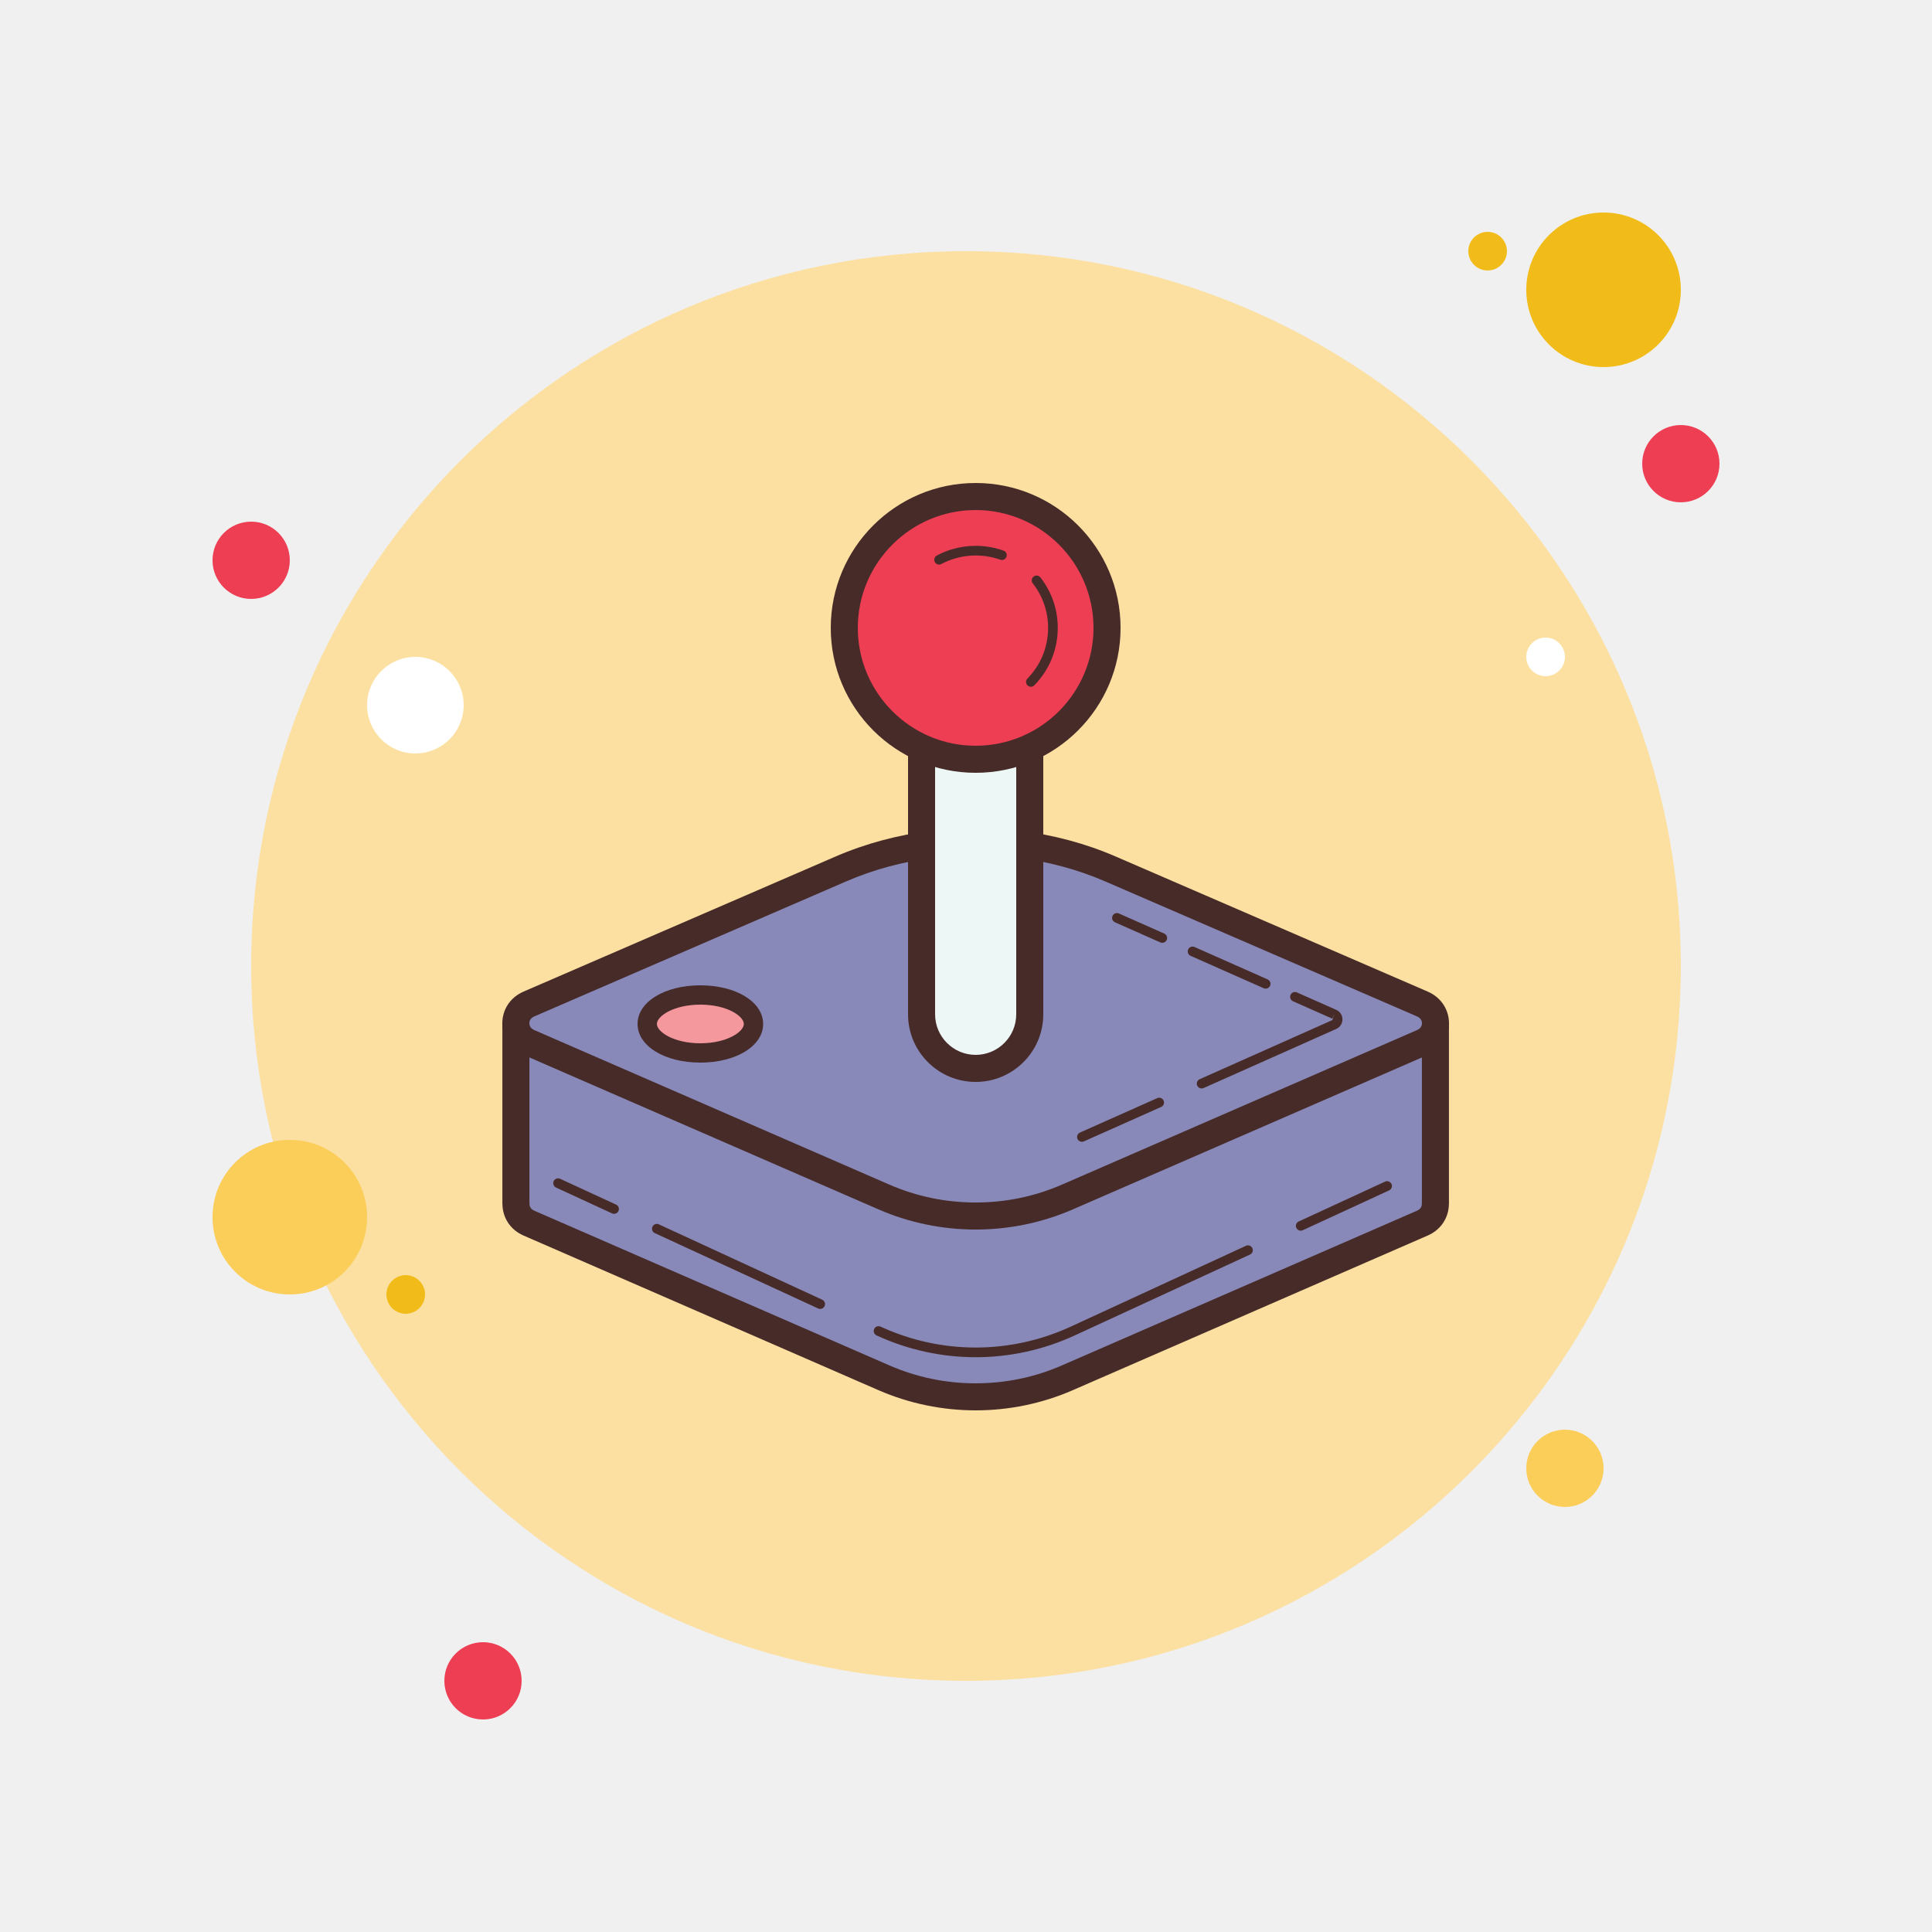
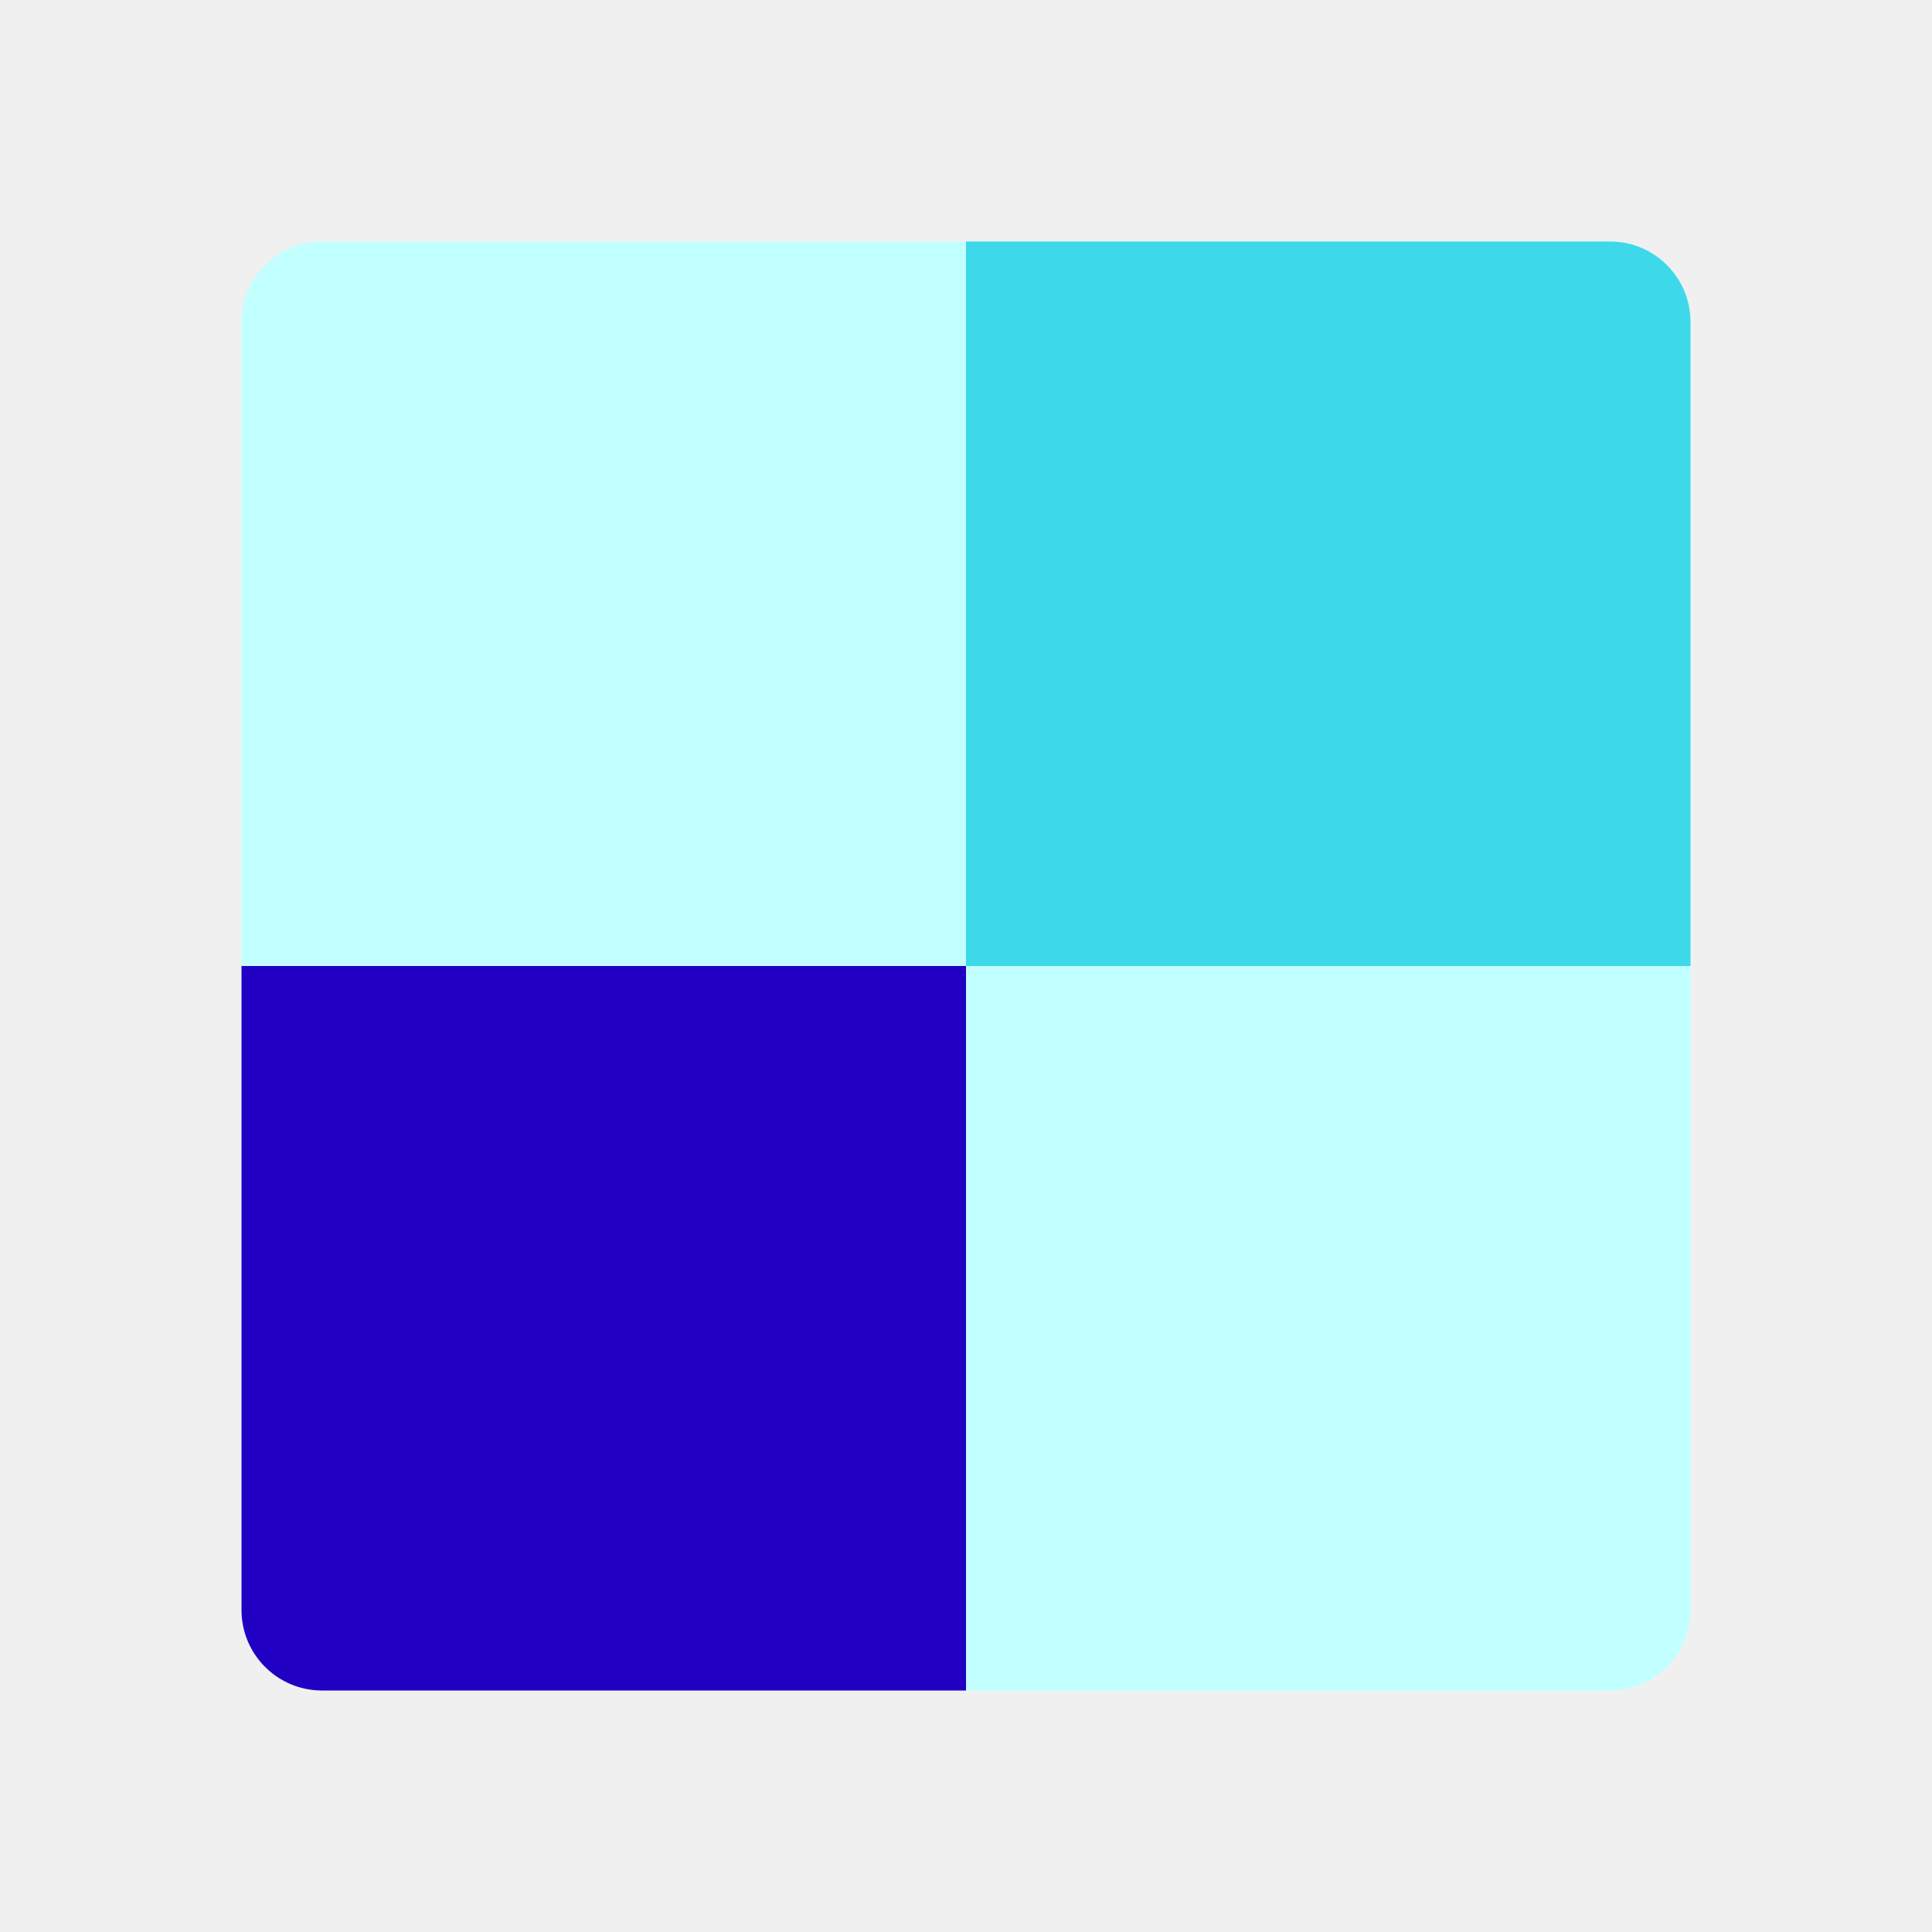
- <svg xmlns="http://www.w3.org/2000/svg" x="0px" y="0px" width="50" height="50" viewBox="0 0 100 100" style=" fill:#000000;">
-   <path fill="#ee3e54" d="M13,27c-1.105,0-2,0.895-2,2s0.895,2,2,2s2-0.895,2-2S14.105,27,13,27z" />
-   <path fill="#f1bc19" d="M77,12c-0.551,0-1,0.449-1,1s0.449,1,1,1s1-0.449,1-1S77.551,12,77,12z" />
-   <path fill="#fce0a2" d="M50,13c-20.434,0-37,16.566-37,37s16.566,37,37,37s37-16.566,37-37S70.434,13,50,13z" />
-   <path fill="#f1bc19" d="M83,11c-2.211,0-4,1.789-4,4s1.789,4,4,4s4-1.789,4-4S85.211,11,83,11z" />
-   <path fill="#ee3e54" d="M87,22c-1.105,0-2,0.895-2,2s0.895,2,2,2s2-0.895,2-2S88.105,22,87,22z" />
-   <path fill="#fbcd59" d="M81,74c-1.105,0-2,0.895-2,2s0.895,2,2,2s2-0.895,2-2S82.105,74,81,74z M15,59 c-2.211,0-4,1.789-4,4s1.789,4,4,4s4-1.789,4-4S17.211,59,15,59z" />
-   <path fill="#ee3e54" d="M25,85c-1.105,0-2,0.895-2,2s0.895,2,2,2s2-0.895,2-2S26.105,85,25,85z" />
-   <path fill="#fff" d="M21.5,34c-1.379,0-2.5,1.121-2.5,2.5s1.121,2.5,2.5,2.5s2.5-1.121,2.5-2.5S22.879,34,21.5,34z" />
-   <path fill="#f1bc19" d="M21,66c-0.551,0-1,0.449-1,1s0.449,1,1,1s1-0.449,1-1S21.551,66,21,66z" />
-   <path fill="#fff" d="M80,33c-0.551,0-1,0.449-1,1s0.449,1,1,1s1-0.449,1-1S80.551,33,80,33z" />
-   <path fill="#8889b9" d="M50.5,72.3c-1.648,0-3.245-0.332-4.747-0.986L27.38,63.308c-0.417-0.181-0.668-0.55-0.673-0.986 l-0.003-8.883c0.036,0.008,0.075,0.021,0.117,0.04l18.373,8.005c1.68,0.732,3.465,1.103,5.306,1.103 c1.842,0,3.627-0.371,5.306-1.103l18.374-8.005c0.042-0.018,0.081-0.031,0.117-0.04v8.643l-0.004,0.241 c-0.004,0.435-0.256,0.804-0.673,0.985l-18.373,8.005C53.745,71.968,52.147,72.3,50.5,72.3z" />
-   <path fill="#472b29" d="M27.403,54.496l17.511,7.629c1.768,0.771,3.647,1.162,5.586,1.162s3.818-0.391,5.586-1.161 l17.511-7.63v7.561l-0.003,0.257c-0.002,0.162-0.087,0.28-0.253,0.353l-18.374,8.005C53.554,71.288,52.051,71.6,50.5,71.6 s-3.054-0.313-4.467-0.928l-18.374-8.005c-0.166-0.072-0.251-0.191-0.253-0.353l-0.003-0.216V54.496 M74.373,52.729 c-0.136,0-0.294,0.029-0.473,0.107l-18.374,8.005c-1.598,0.697-3.312,1.045-5.026,1.045s-3.428-0.348-5.026-1.045L27.1,52.837 c-0.179-0.078-0.337-0.107-0.473-0.107c-0.413,0-0.624,0.271-0.624,0.271v9.331h0.003c0.008,0.654,0.37,1.305,1.094,1.62 l18.374,8.005C47.072,72.652,48.786,73,50.5,73s3.428-0.348,5.026-1.044L73.9,63.95c0.724-0.315,1.086-0.966,1.094-1.62h0.003V53 C74.997,53,74.786,52.729,74.373,52.729L74.373,52.729z" />
-   <path fill="#472b29" d="M67.326,63.7c-0.095,0-0.185-0.054-0.227-0.145c-0.059-0.125-0.004-0.274,0.122-0.332l4.47-2.063 c0.121-0.058,0.273-0.003,0.331,0.122c0.059,0.125,0.004,0.274-0.122,0.332l-4.47,2.063C67.397,63.692,67.361,63.7,67.326,63.7z" />
-   <g>
-     <path fill="#472b29" d="M50.5,70.249c-1.75,0-3.5-0.376-5.131-1.129c-0.125-0.058-0.18-0.206-0.122-0.332 c0.059-0.126,0.206-0.18,0.332-0.122c3.127,1.443,6.714,1.443,9.843,0l9.068-4.184c0.121-0.058,0.272-0.003,0.331,0.122 s0.004,0.274-0.122,0.332l-9.068,4.184C54.001,69.873,52.25,70.249,50.5,70.249z" />
-   </g>
-   <g>
-     <path fill="#472b29" d="M42.453,67.75c-0.035,0-0.071-0.007-0.105-0.023l-8.456-3.901c-0.125-0.058-0.18-0.206-0.122-0.332 c0.058-0.125,0.207-0.18,0.332-0.122l8.456,3.901c0.125,0.058,0.18,0.206,0.122,0.332C42.638,67.696,42.547,67.75,42.453,67.75z" />
-   </g>
-   <g>
-     <path fill="#472b29" d="M31.785,62.828c-0.035,0-0.071-0.007-0.105-0.023l-2.898-1.337c-0.125-0.058-0.18-0.206-0.123-0.332 c0.058-0.126,0.206-0.18,0.332-0.122l2.898,1.337c0.125,0.058,0.18,0.206,0.123,0.332C31.969,62.774,31.879,62.828,31.785,62.828z" />
-   </g>
-   <g>
-     <path fill="#8889b9" d="M50.5,62.942c-1.648,0-3.246-0.331-4.747-0.985l-18.374-7.996c-0.426-0.185-0.68-0.559-0.679-0.998 c0-0.44,0.255-0.812,0.681-0.997l16.146-6.99c1.471-0.637,3.069-1.068,4.75-1.281l4.534,0.005 c1.593,0.208,3.191,0.639,4.662,1.276l16.146,6.99c0.427,0.185,0.682,0.557,0.682,0.997c0.001,0.44-0.253,0.813-0.679,0.998 l-18.374,7.996C53.746,62.61,52.148,62.942,50.5,62.942z" />
-     <path fill="#472b29" d="M52.721,44.4c1.584,0.209,3.089,0.618,4.474,1.218l16.146,6.99c0.214,0.093,0.26,0.245,0.26,0.355 c0,0.111-0.045,0.262-0.259,0.355l-18.374,7.997c-1.413,0.615-2.916,0.926-4.468,0.926s-3.055-0.312-4.468-0.926l-18.374-7.997 c-0.214-0.093-0.259-0.245-0.259-0.355c0-0.111,0.045-0.263,0.26-0.355l16.145-6.99c1.385-0.6,2.89-1.009,4.474-1.218H52.721 M52.811,43h-4.622c-1.689,0.214-3.355,0.647-4.94,1.333l-16.146,6.99c-1.47,0.636-1.472,2.64-0.003,3.279l18.374,7.997 c1.597,0.695,3.312,1.042,5.026,1.042s3.429-0.348,5.026-1.042L73.9,54.603c1.468-0.639,1.466-2.643-0.003-3.279l-16.146-6.99 C56.166,43.647,54.5,43.214,52.811,43L52.811,43z" />
-   </g>
-   <g>
-     <path fill="#472b29" d="M56,59.099c-0.096,0-0.187-0.055-0.229-0.148c-0.056-0.126,0.001-0.274,0.127-0.33l4-1.782 c0.127-0.056,0.273,0,0.33,0.127c0.056,0.126-0.001,0.274-0.127,0.33l-4,1.782C56.068,59.092,56.034,59.099,56,59.099z M62.196,56.338c-0.096,0-0.187-0.055-0.229-0.148c-0.056-0.126,0.001-0.274,0.127-0.33l6.868-3.061l0.101-0.301l-0.102,0.229 l-2.035-0.902c-0.126-0.056-0.183-0.204-0.127-0.33c0.056-0.127,0.203-0.183,0.33-0.127l2.035,0.902 c0.197,0.088,0.32,0.277,0.32,0.494c0,0.216-0.122,0.405-0.319,0.493l-6.868,3.061C62.265,56.33,62.23,56.338,62.196,56.338z M65.511,51.172c-0.034,0-0.068-0.007-0.102-0.021l-3.783-1.677c-0.126-0.056-0.183-0.204-0.127-0.33 c0.056-0.127,0.203-0.183,0.33-0.127l3.783,1.677c0.126,0.056,0.183,0.204,0.127,0.33C65.698,51.116,65.606,51.172,65.511,51.172z M60.161,48.8c-0.034,0-0.068-0.007-0.102-0.021l-2.348-1.041c-0.126-0.056-0.183-0.204-0.127-0.33 c0.056-0.127,0.204-0.183,0.33-0.127l2.348,1.041c0.126,0.056,0.183,0.204,0.127,0.33C60.349,48.745,60.257,48.8,60.161,48.8z" />
-   </g>
-   <g>
-     <ellipse cx="36.25" cy="53" fill="#f4989e" rx="2.75" ry="1.5" />
-     <path fill="#472b29" d="M36.25,55C34.397,55,33,54.14,33,53s1.397-2,3.25-2s3.25,0.86,3.25,2S38.103,55,36.25,55z M36.25,52 C34.876,52,34,52.592,34,53s0.876,1,2.25,1s2.25-0.592,2.25-1S37.624,52,36.25,52z" />
-   </g>
-   <g>
-     <path fill="#edf7f5" d="M50.5,55.3c-1.544,0-2.8-1.256-2.8-2.8V36.2h5.6v16.3C53.3,54.044,52.044,55.3,50.5,55.3z" />
-     <path fill="#472b29" d="M52.6,36.9v15.6c0,1.158-0.942,2.1-2.1,2.1s-2.1-0.942-2.1-2.1V36.9H52.6 M54,35.5h-7v17 c0,1.933,1.567,3.5,3.5,3.5s3.5-1.567,3.5-3.5V35.5L54,35.5z" />
-   </g>
-   <g>
-     <circle cx="50.5" cy="32.5" r="6.8" fill="#ee3e54" />
-     <path fill="#472b29" d="M50.5,26.4c3.364,0,6.1,2.736,6.1,6.1s-2.736,6.1-6.1,6.1s-6.1-2.736-6.1-6.1 S47.136,26.4,50.5,26.4 M50.5,25c-4.142,0-7.5,3.358-7.5,7.5s3.358,7.5,7.5,7.5s7.5-3.358,7.5-7.5S54.642,25,50.5,25L50.5,25z" />
-   </g>
-   <g>
-     <path fill="#472b29" d="M53.359,35.547c-0.063,0-0.126-0.024-0.175-0.071c-0.099-0.097-0.101-0.255-0.004-0.354 c0.689-0.704,1.069-1.635,1.069-2.622c0-0.845-0.274-1.643-0.793-2.306c-0.085-0.109-0.065-0.266,0.043-0.351 c0.109-0.085,0.265-0.066,0.352,0.043c0.588,0.752,0.898,1.656,0.898,2.614c0,1.118-0.431,2.174-1.212,2.972 C53.489,35.522,53.424,35.547,53.359,35.547z" />
-   </g>
-   <g>
-     <path fill="#472b29" d="M48.607,29.225c-0.089,0-0.175-0.048-0.22-0.132c-0.065-0.122-0.02-0.273,0.102-0.339 c1.047-0.564,2.337-0.657,3.454-0.254c0.13,0.047,0.197,0.19,0.15,0.32c-0.047,0.13-0.189,0.197-0.32,0.15 c-0.985-0.355-2.124-0.273-3.047,0.224C48.688,29.216,48.647,29.225,48.607,29.225z" />
-   </g>
+ <svg xmlns="http://www.w3.org/2000/svg" x="0px" y="0px" width="48" height="48" viewBox="0 0 48 48" style=" fill:#000000;">
+   <path fill="#c2ffff" d="M40,42H8c-1.105,0-2-0.895-2-2V8c0-1.105,0.895-2,2-2h32c1.105,0,2,0.895,2,2v32 C42,41.105,41.105,42,40,42z" />
+   <path fill="#3dd9eb" d="M42,24H24V6h16c1.105,0,2,0.895,2,2V24z" />
+   <path fill="#2100c4" d="M24,42H8c-1.105,0-2-0.895-2-2V24h18V42z" />
</svg>
